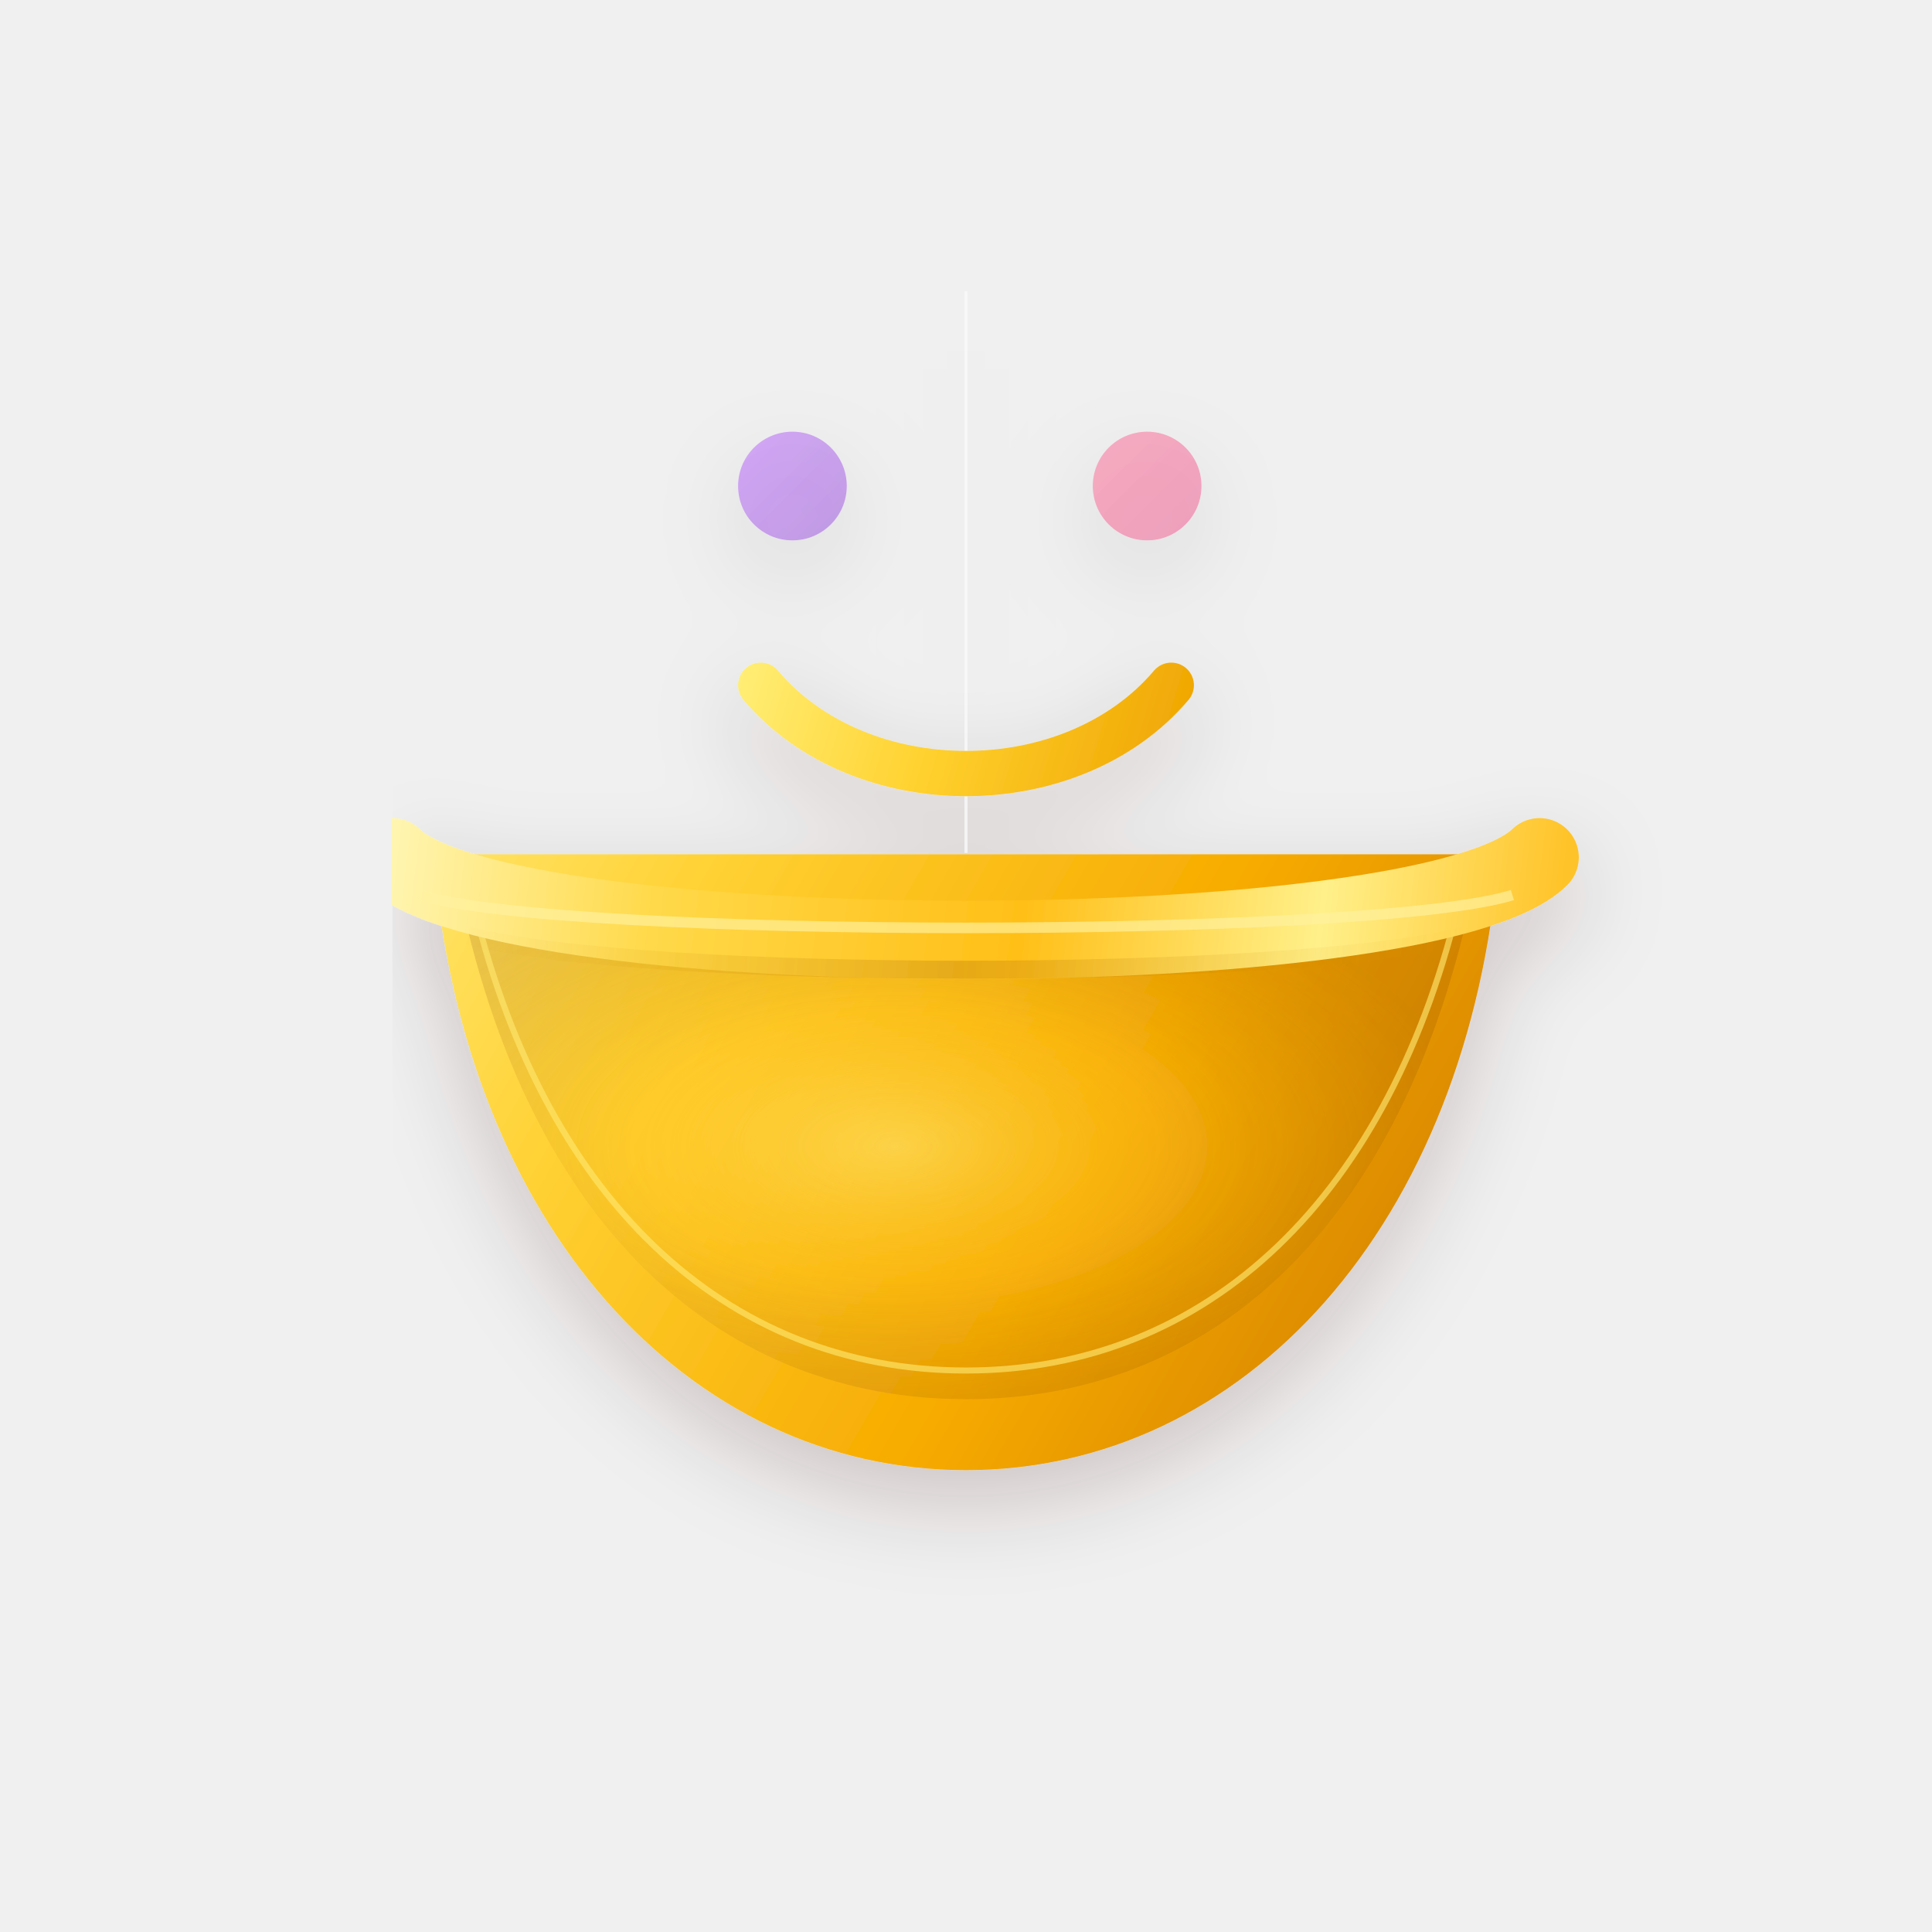
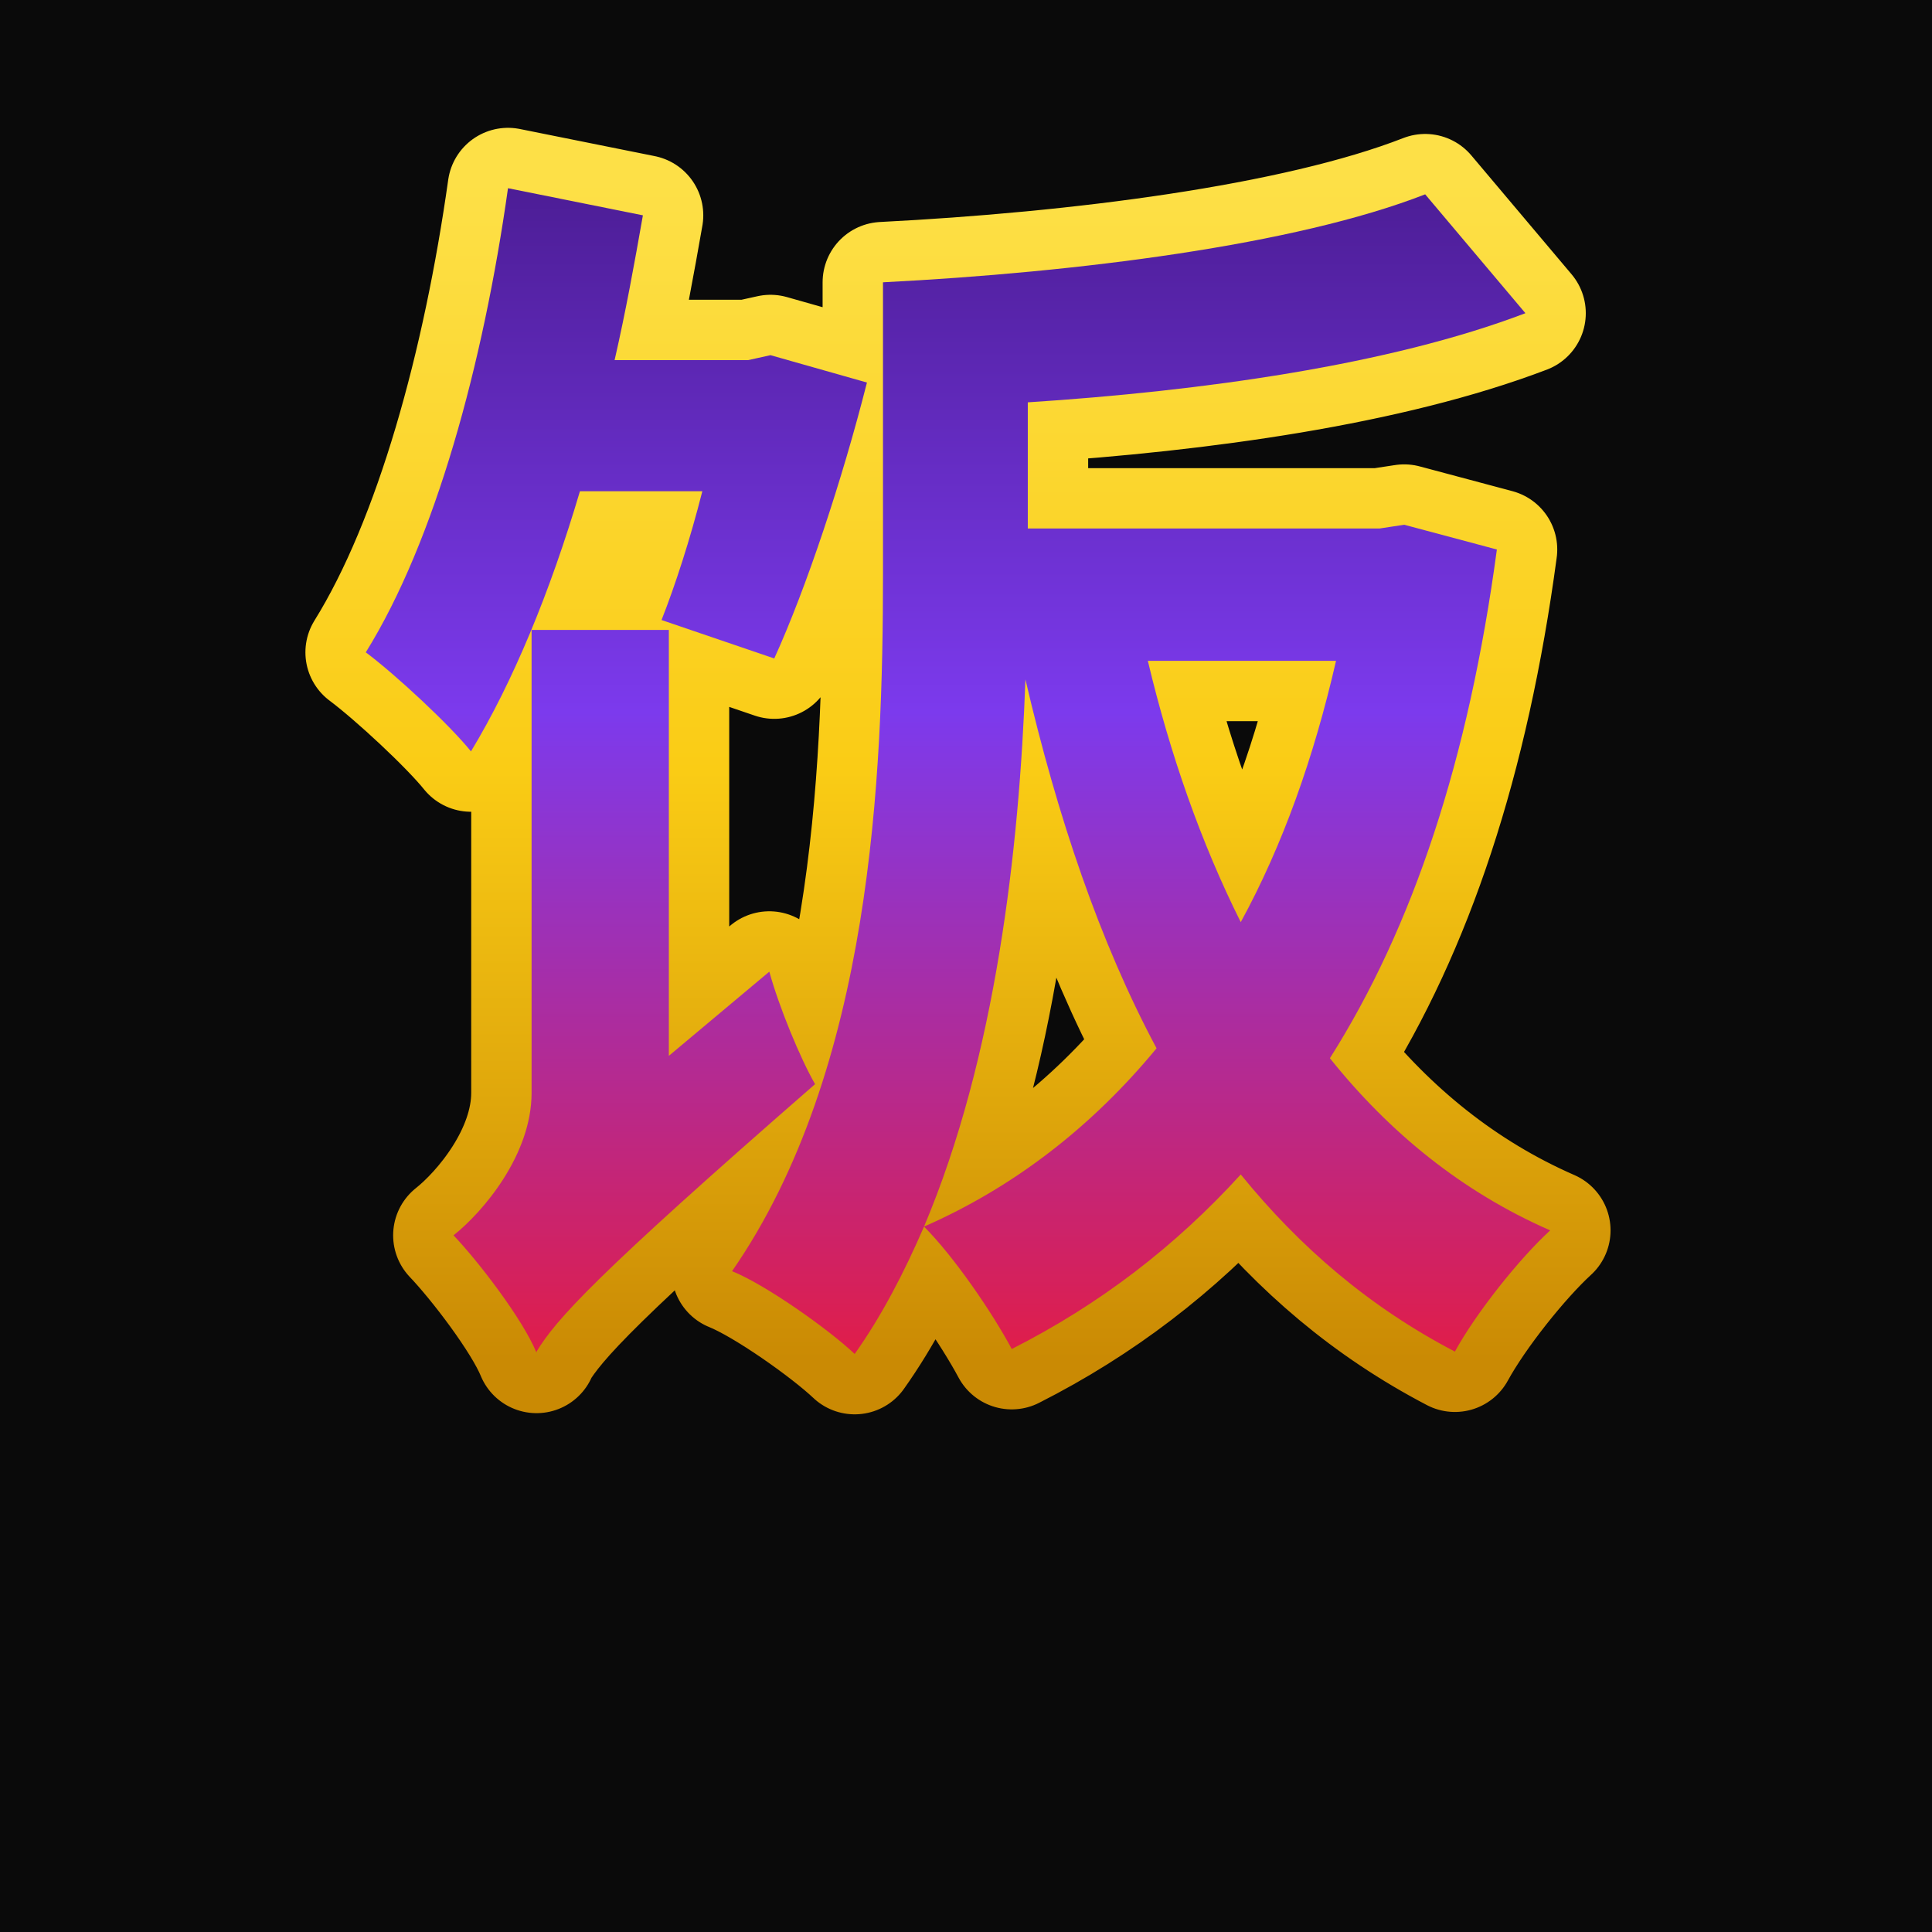
- <svg xmlns="http://www.w3.org/2000/svg" width="1280" height="1280" viewBox="0 0 1280 1280" role="img" aria-label="Fanju logo">
+ <svg xmlns="http://www.w3.org/2000/svg" width="128" height="128" viewBox="0 0 128 128" role="img" aria-label="饭反 Fanju">
  <defs>
-     <linearGradient id="redFace" x1="360" y1="220" x2="640" y2="565" gradientUnits="userSpaceOnUse">
-       <stop offset="0" stop-color="#ff1651" />
-       <stop offset="0.58" stop-color="#e20543" />
-       <stop offset="1" stop-color="#b90d48" />
+     <linearGradient id="purpleRed" x1="0" y1="0" x2="0" y2="1">
+       <stop offset="0%" stop-color="#4c1d95" />
+       <stop offset="45%" stop-color="#7c3aed" />
+       <stop offset="100%" stop-color="#e11d48" />
    </linearGradient>
-     <linearGradient id="purpleFace" x1="640" y1="220" x2="935" y2="565" gradientUnits="userSpaceOnUse">
-       <stop offset="0" stop-color="#b861ff" />
-       <stop offset="0.48" stop-color="#751fff" />
-       <stop offset="1" stop-color="#4a00c8" />
+     <linearGradient id="goldBevel" x1="0" y1="0" x2="0" y2="1">
+       <stop offset="0%" stop-color="#fde047" />
+       <stop offset="50%" stop-color="#facc15" />
+       <stop offset="100%" stop-color="#ca8a04" />
    </linearGradient>
-     <linearGradient id="bowlBody" x1="270" y1="555" x2="1008" y2="982" gradientUnits="userSpaceOnUse">
-       <stop offset="0" stop-color="#ffe66d" />
-       <stop offset="0.22" stop-color="#ffd133" />
-       <stop offset="0.58" stop-color="#f7ab00" />
-       <stop offset="1" stop-color="#c77300" />
-     </linearGradient>
-     <radialGradient id="bowlGlow" cx="43%" cy="51%" r="58%">
-       <stop offset="0" stop-color="#fff189" stop-opacity="0.58" />
-       <stop offset="0.45" stop-color="#ffc721" stop-opacity="0.32" />
-       <stop offset="1" stop-color="#6c2d00" stop-opacity="0.20" />
-     </radialGradient>
-     <linearGradient id="rim" x1="250" y1="548" x2="1030" y2="640" gradientUnits="userSpaceOnUse">
-       <stop offset="0" stop-color="#fff7b7" />
-       <stop offset="0.24" stop-color="#ffd949" />
-       <stop offset="0.55" stop-color="#ffbf18" />
-       <stop offset="0.80" stop-color="#fff08a" />
-       <stop offset="1" stop-color="#ffc329" />
-     </linearGradient>
-     <linearGradient id="rimShadow" x1="280" y1="598" x2="990" y2="628" gradientUnits="userSpaceOnUse">
-       <stop offset="0" stop-color="#f1a900" stop-opacity="0" />
-       <stop offset="0.5" stop-color="#8a4b00" stop-opacity="0.36" />
-       <stop offset="1" stop-color="#f1a900" stop-opacity="0" />
-     </linearGradient>
-     <linearGradient id="smile" x1="485" y1="430" x2="786" y2="520" gradientUnits="userSpaceOnUse">
-       <stop offset="0" stop-color="#fff07a" />
-       <stop offset="0.46" stop-color="#ffd12e" />
-       <stop offset="1" stop-color="#efa400" />
-     </linearGradient>
-     <linearGradient id="leftEye" x1="485" y1="285" x2="565" y2="365" gradientUnits="userSpaceOnUse">
-       <stop offset="0" stop-color="#b65bff" />
-       <stop offset="1" stop-color="#8e42d5" />
-     </linearGradient>
-     <linearGradient id="rightEye" x1="715" y1="285" x2="795" y2="365" gradientUnits="userSpaceOnUse">
-       <stop offset="0" stop-color="#ff6792" />
-       <stop offset="1" stop-color="#ef4b88" />
-     </linearGradient>
-     <filter id="softShadow" x="0" y="0" width="1280" height="1280" color-interpolation-filters="sRGB">
-       <feDropShadow dx="0" dy="22" stdDeviation="30" flood-color="#3a1700" flood-opacity="0.18" />
-     </filter>
-     <filter id="innerSoft" x="250" y="170" width="780" height="820" color-interpolation-filters="sRGB">
-       <feGaussianBlur stdDeviation="8" result="b" />
-       <feComposite in="SourceGraphic" in2="b" operator="over" />
-     </filter>
  </defs>
-   <g filter="url(#softShadow)">
-     <path d="M287 566C307 812 456 974 640 974C824 974 973 812 993 566H287Z" fill="url(#bowlBody)" />
-     <path d="M303 585C350 818 482 927 640 927C798 927 930 818 977 585C902 642 378 642 303 585Z" fill="url(#bowlGlow)" opacity="0.76" />
-     <path d="M312 592C358 793 480 908 640 908C800 908 922 793 968 592" fill="none" stroke="#ffe86d" stroke-width="4" opacity="0.64" />
-     <path d="M348 565C348 357 479 193 640 193V565H348Z" fill="url(#redFace)" filter="url(#innerSoft)" />
-     <path d="M640 193C801 193 936 357 936 565H640V193Z" fill="url(#purpleFace)" filter="url(#innerSoft)" />
-     <path d="M640 193V565" fill="none" stroke="#ffffff" stroke-width="2" opacity="0.50" />
-     <circle cx="525" cy="322" r="36" fill="url(#leftEye)" opacity="0.48" />
-     <circle cx="760" cy="322" r="36" fill="url(#rightEye)" opacity="0.48" />
-     <path d="M504 454C570 532 710 532 776 454" fill="none" stroke="url(#smile)" stroke-width="30" stroke-linecap="round" />
-     <path d="M260 568C334 641 946 641 1020 568" fill="none" stroke="url(#rim)" stroke-width="52" stroke-linecap="round" />
-     <path d="M278 593C372 622 908 622 1002 593" fill="none" stroke="#fff2a0" stroke-width="7" opacity="0.66" />
-     <path d="M310 620C428 650 852 650 970 620" fill="none" stroke="url(#rimShadow)" stroke-width="12" opacity="0.58" />
-   </g>
+   <rect width="128" height="128" fill="#0a0a0a" />
+   <text x="64" y="82" font-family="system-ui, -apple-system, 'PingFang SC', 'Hiragino Sans GB', 'Microsoft YaHei', sans-serif" font-size="82" font-weight="900" text-anchor="middle" fill="url(#purpleRed)" stroke="url(#goldBevel)" stroke-width="8" stroke-linejoin="round" paint-order="stroke fill">饭</text>
</svg>
